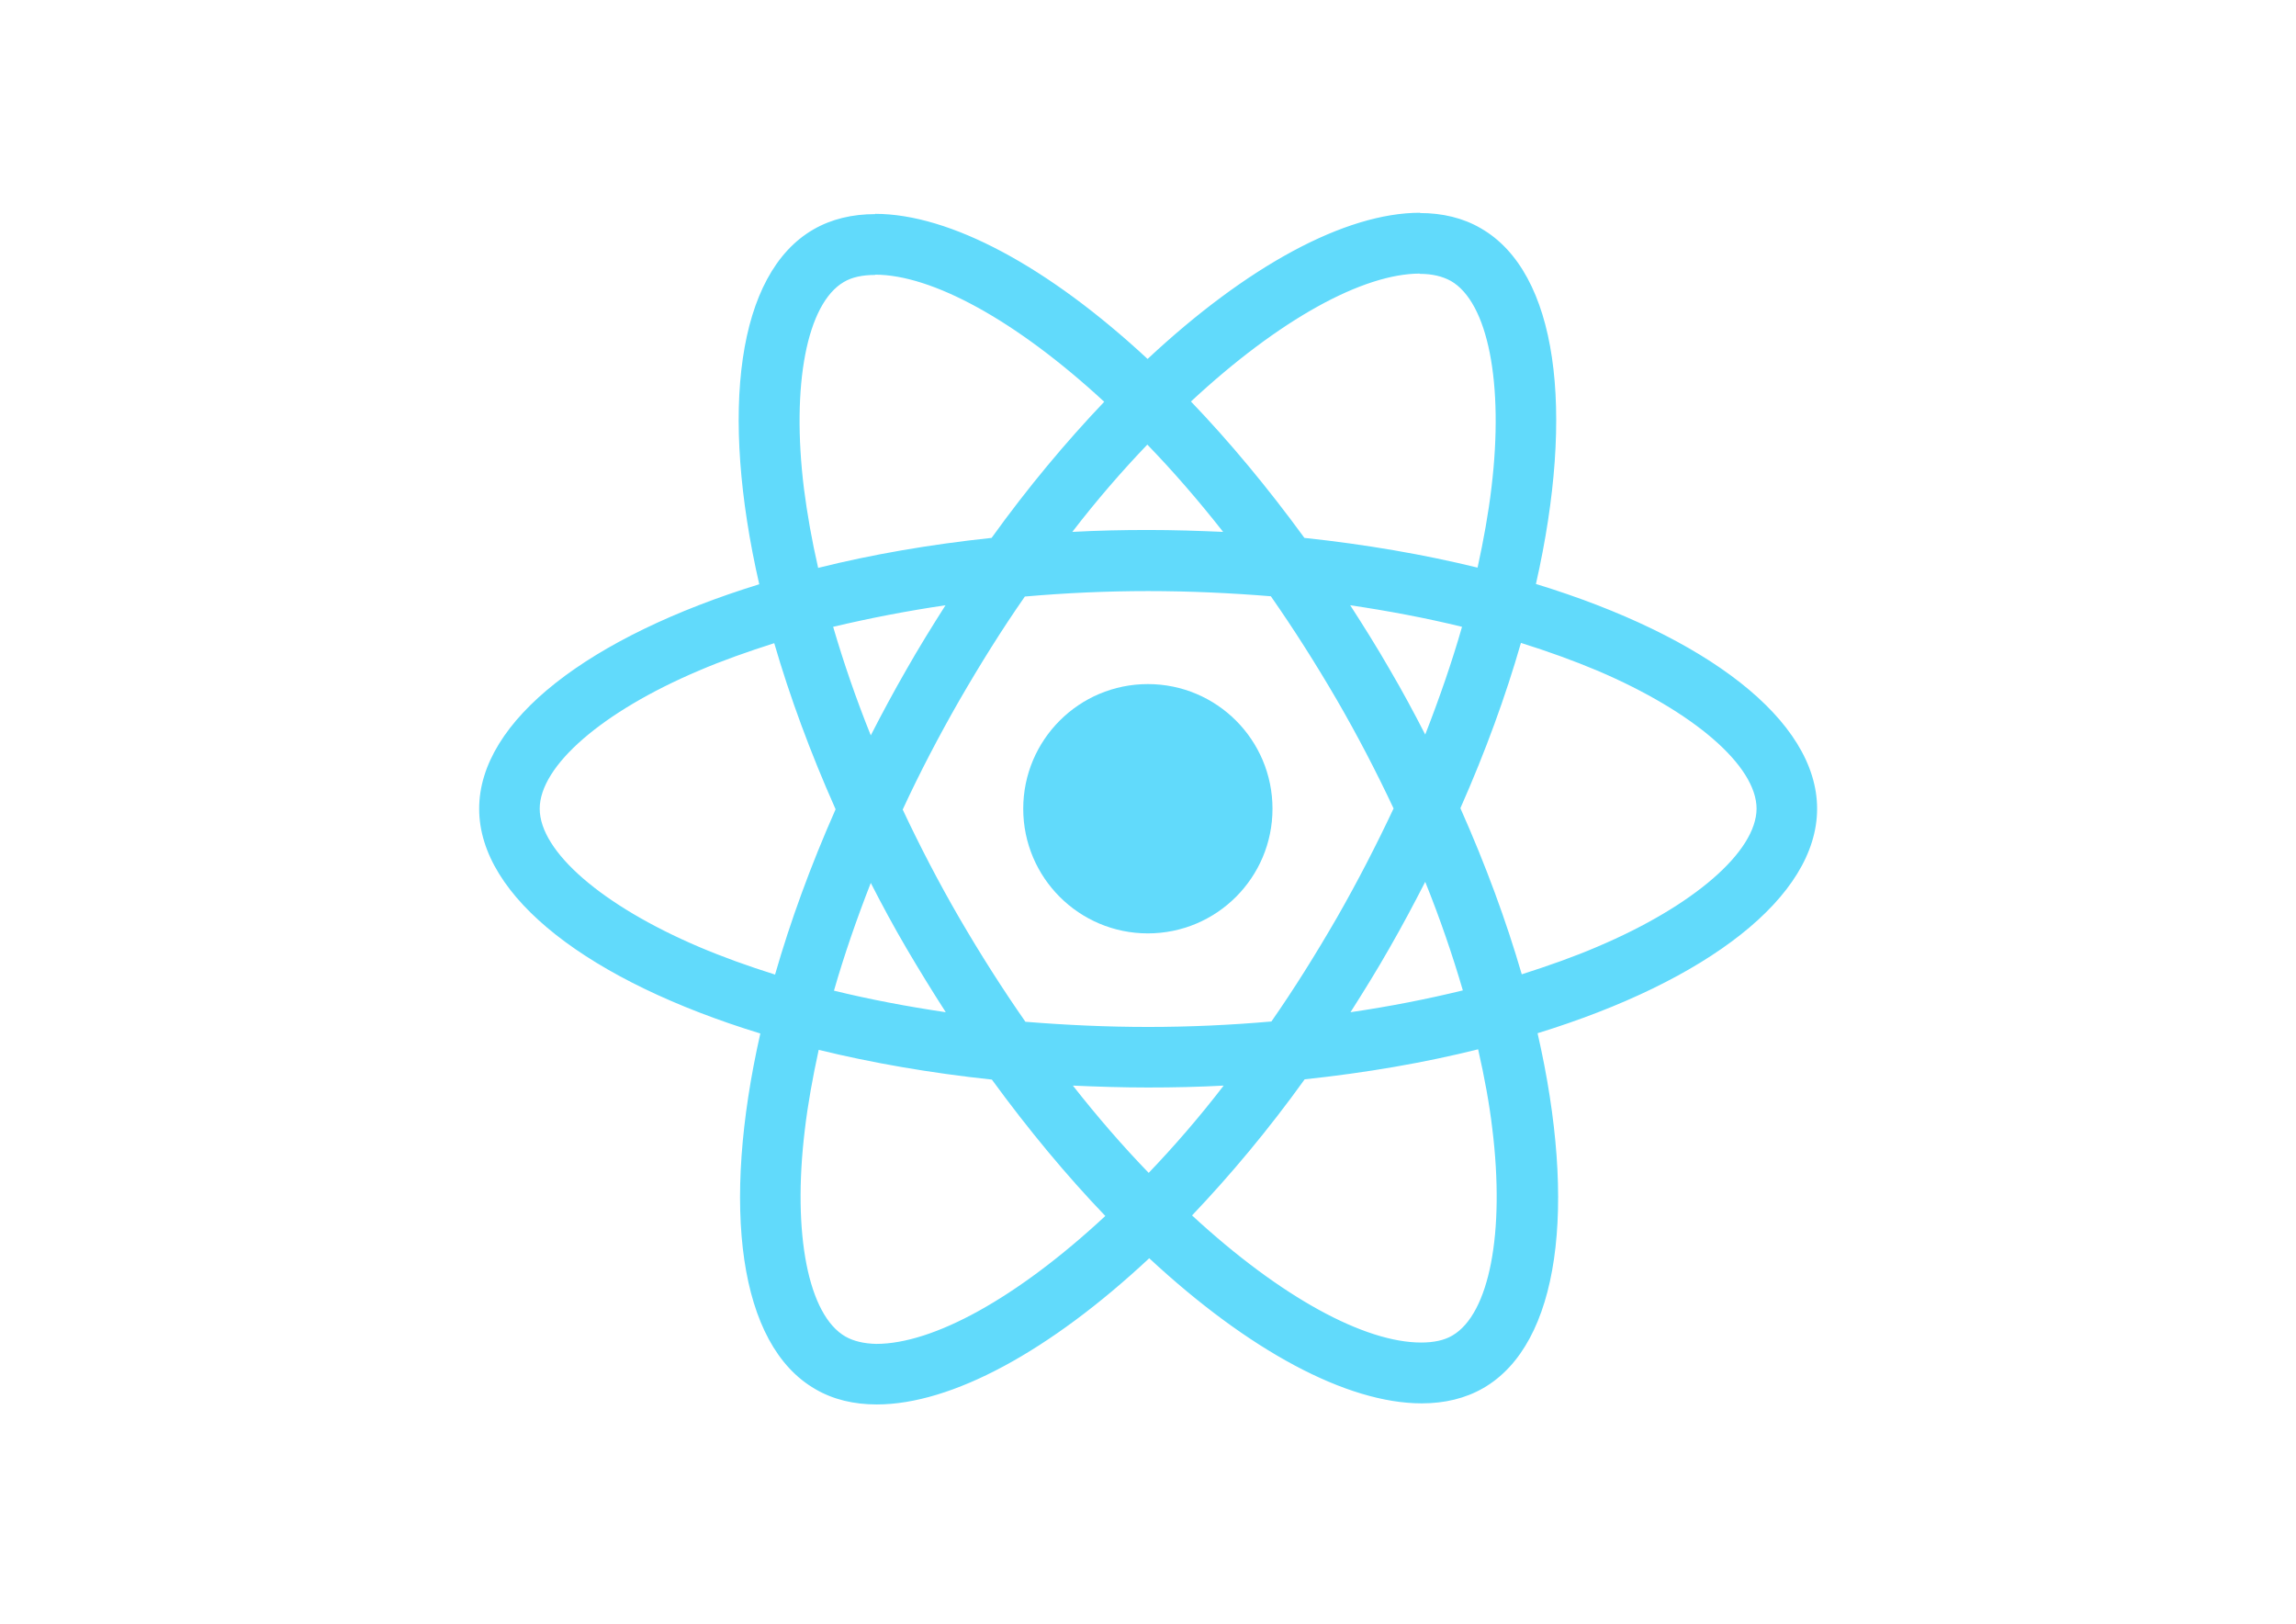
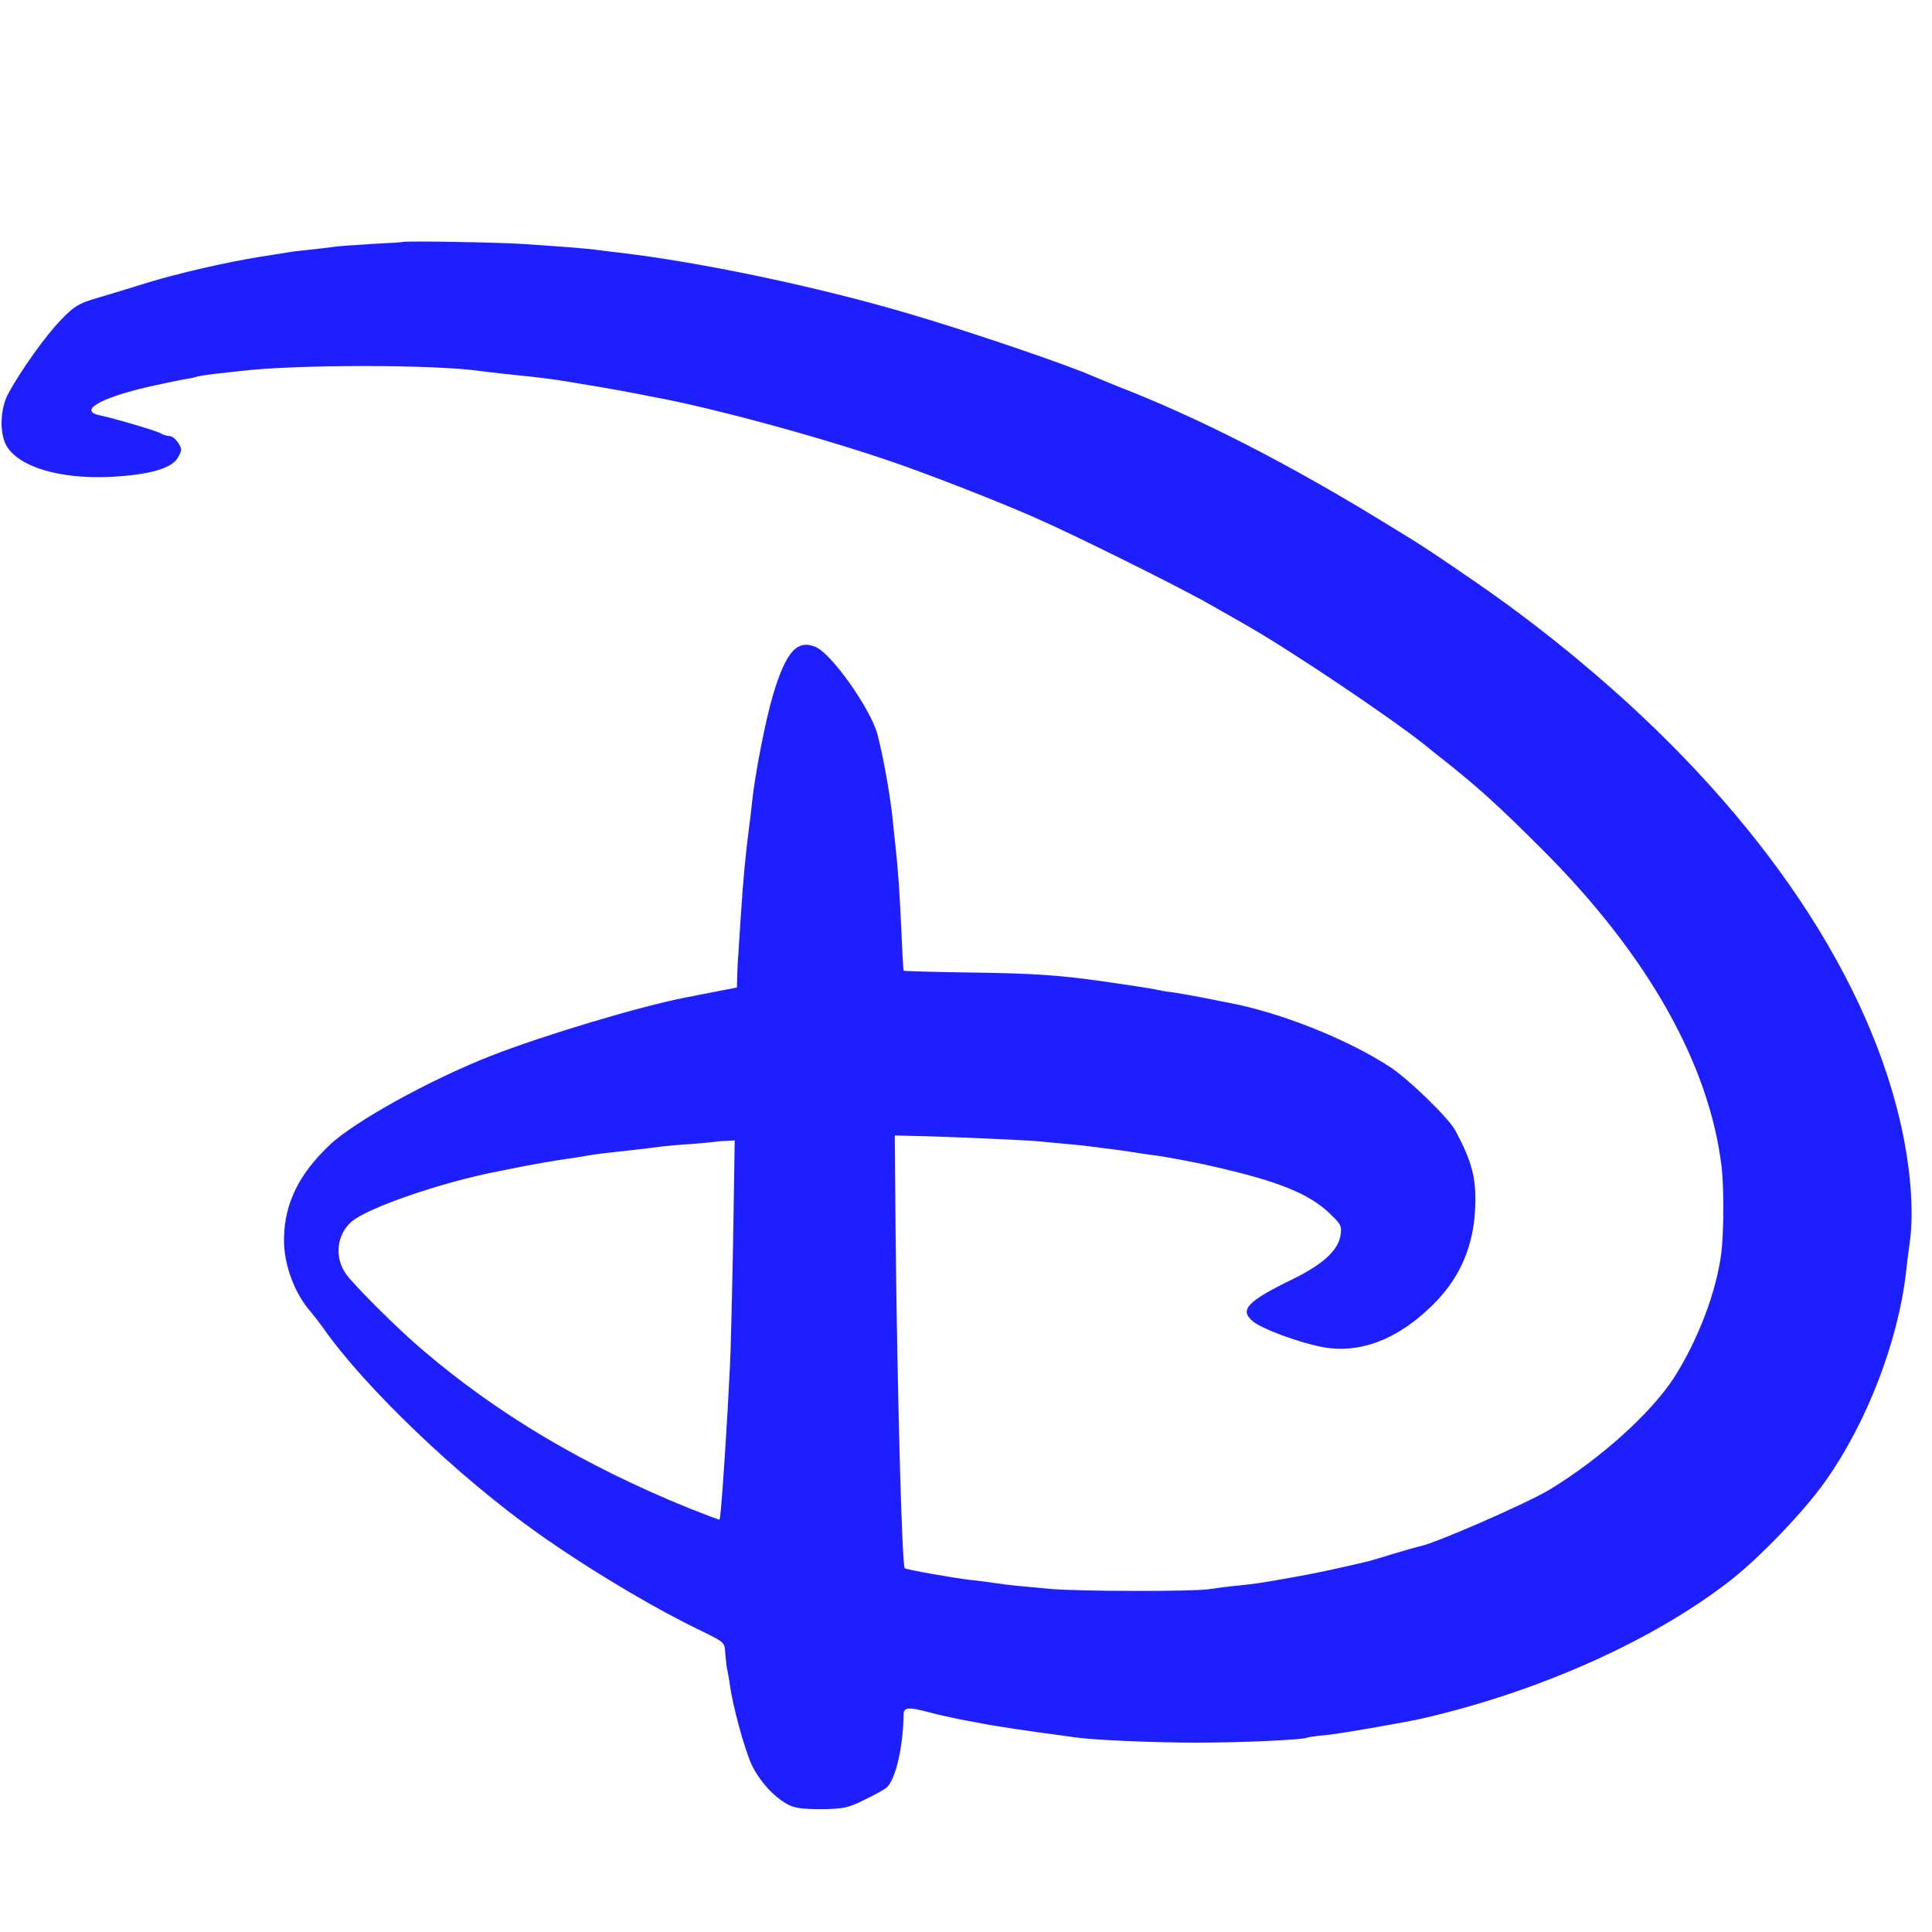
- <svg xmlns="http://www.w3.org/2000/svg" viewBox="0 0 841.9 595.3">
-   <g fill="#61DAFB">
-     <path d="M666.3 296.5c0-32.5-40.7-63.3-103.1-82.4 14.4-63.6 8-114.2-20.2-130.4-6.5-3.8-14.1-5.6-22.4-5.6v22.3c4.6 0 8.3.9 11.4 2.6 13.6 7.8 19.5 37.5 14.9 75.7-1.1 9.4-2.9 19.3-5.1 29.4-19.6-4.8-41-8.5-63.5-10.9-13.5-18.5-27.5-35.3-41.6-50 32.6-30.3 63.2-46.9 84-46.9V78c-27.5 0-63.5 19.6-99.9 53.6-36.4-33.8-72.4-53.2-99.9-53.2v22.3c20.7 0 51.4 16.5 84 46.6-14 14.7-28 31.4-41.3 49.9-22.6 2.4-44 6.1-63.6 11-2.3-10-4-19.7-5.2-29-4.7-38.2 1.1-67.9 14.6-75.8 3-1.8 6.9-2.6 11.5-2.6V78.5c-8.4 0-16 1.8-22.6 5.6-28.1 16.2-34.4 66.7-19.9 130.1-62.2 19.2-102.7 49.9-102.7 82.3 0 32.5 40.7 63.3 103.1 82.4-14.4 63.6-8 114.2 20.2 130.4 6.5 3.8 14.1 5.6 22.5 5.6 27.5 0 63.5-19.6 99.9-53.6 36.4 33.8 72.4 53.2 99.9 53.2 8.4 0 16-1.8 22.6-5.6 28.1-16.2 34.4-66.7 19.9-130.1 62-19.1 102.5-49.9 102.5-82.3zm-130.2-66.7c-3.7 12.9-8.3 26.2-13.5 39.5-4.1-8-8.4-16-13.1-24-4.6-8-9.5-15.8-14.4-23.4 14.2 2.1 27.9 4.7 41 7.9zm-45.8 106.5c-7.8 13.5-15.8 26.3-24.1 38.2-14.9 1.3-30 2-45.2 2-15.1 0-30.2-.7-45-1.9-8.3-11.9-16.4-24.6-24.2-38-7.6-13.1-14.5-26.4-20.8-39.8 6.2-13.4 13.2-26.8 20.7-39.9 7.8-13.5 15.8-26.3 24.1-38.2 14.9-1.3 30-2 45.2-2 15.1 0 30.2.7 45 1.9 8.3 11.9 16.4 24.6 24.2 38 7.6 13.1 14.5 26.4 20.8 39.8-6.3 13.4-13.2 26.8-20.7 39.9zm32.3-13c5.4 13.4 10 26.8 13.8 39.8-13.1 3.2-26.9 5.9-41.2 8 4.9-7.7 9.8-15.6 14.4-23.7 4.6-8 8.9-16.1 13-24.1zM421.2 430c-9.3-9.6-18.6-20.3-27.8-32 9 .4 18.2.7 27.5.7 9.4 0 18.7-.2 27.8-.7-9 11.7-18.3 22.4-27.5 32zm-74.4-58.9c-14.2-2.1-27.9-4.7-41-7.9 3.7-12.9 8.3-26.2 13.5-39.5 4.1 8 8.4 16 13.1 24 4.7 8 9.5 15.8 14.4 23.4zM420.7 163c9.3 9.6 18.6 20.3 27.8 32-9-.4-18.2-.7-27.5-.7-9.4 0-18.7.2-27.8.7 9-11.7 18.3-22.4 27.5-32zm-74 58.9c-4.9 7.7-9.8 15.6-14.4 23.7-4.6 8-8.9 16-13 24-5.4-13.4-10-26.8-13.8-39.8 13.1-3.1 26.9-5.8 41.2-7.9zm-90.5 125.2c-35.4-15.1-58.3-34.9-58.3-50.6 0-15.7 22.9-35.6 58.3-50.6 8.6-3.7 18-7 27.7-10.1 5.7 19.6 13.2 40 22.5 60.9-9.2 20.8-16.6 41.1-22.2 60.6-9.9-3.1-19.3-6.5-28-10.2zM310 490c-13.6-7.8-19.5-37.5-14.9-75.7 1.1-9.4 2.9-19.3 5.1-29.4 19.6 4.8 41 8.5 63.5 10.9 13.5 18.5 27.5 35.3 41.6 50-32.6 30.3-63.2 46.9-84 46.9-4.5-.1-8.3-1-11.3-2.7zm237.2-76.2c4.7 38.2-1.1 67.9-14.6 75.8-3 1.8-6.9 2.6-11.5 2.6-20.7 0-51.4-16.5-84-46.6 14-14.7 28-31.4 41.3-49.9 22.6-2.4 44-6.1 63.6-11 2.3 10.1 4.1 19.8 5.2 29.1zm38.5-66.7c-8.6 3.7-18 7-27.7 10.1-5.7-19.6-13.2-40-22.5-60.9 9.2-20.8 16.6-41.1 22.2-60.6 9.9 3.1 19.3 6.5 28.1 10.2 35.4 15.1 58.3 34.9 58.3 50.6-.1 15.7-23 35.6-58.4 50.6zM320.8 78.4z" />
-     <circle cx="420.9" cy="296.5" r="45.7" />
-     <path d="M520.5 78.1z" />
-   </g>
+ <svg xmlns="http://www.w3.org/2000/svg" height="700pt" preserveAspectRatio="xMidYMid meet" viewBox="0 0 700 700" width="700pt">
+   <path d="m1457 6123c-1-1-52-4-112-7-61-4-123-8-140-11-16-2-55-7-85-10s-66-7-80-10c-14-2-56-9-95-15-120-19-295-59-410-94-60-19-143-44-184-56-65-19-82-29-130-79-56-57-149-188-193-271-28-55-30-141-4-186 45-76 192-120 373-112 142 7 224 30 247 69 16 28 16 32 2 54-9 14-23 25-31 25-9 0-23 4-33 10-18 10-167 54-220 65-77 16-5 60 161 100 56 13 119 26 141 30 21 3 41 7 45 9 3 2 33 7 66 11s74 8 90 10c201 25 714 25 880 0 30-4 94-11 190-21 28-3 75-9 105-14s71-12 90-15c46-7 138-24 170-30 14-3 39-8 55-11 213-38 604-144 865-233 137-46 408-152 540-211 135-59 519-250 620-308 47-26 105-60 130-74 158-89 518-331 650-435 30-25 62-50 70-56 132-105 202-169 360-327 380-380 604-777 648-1150 8-72 8-229-1-307-17-140-84-317-172-455-84-129-266-293-450-405-83-50-417-196-472-206-10-2-51-14-92-26-41-13-81-24-90-27-104-25-203-46-272-58-123-22-138-24-204-31-33-3-80-9-105-13-63-9-467-8-575 1-129 12-144 13-205 22-30 4-66 9-80 10-69 8-236 38-242 43-10 10-27 638-33 1207l-3 361 78-2c111-2 398-15 440-19 19-2 67-6 105-10 39-3 81-8 95-10s49-7 79-10c30-4 63-9 75-11s39-6 62-9c35-4 150-25 209-39 242-54 358-100 433-173 41-39 44-45 39-79-9-55-65-106-176-160-162-79-191-110-142-151 31-27 163-76 249-93 140-28 284 29 414 163 91 94 138 207 143 344 4 104-11 163-72 277-24 45-170 187-238 231-152 99-392 195-579 231-12 2-55 11-96 19s-92 17-114 20c-21 2-46 7-55 9-9 3-101 17-206 32-153 21-241 27-449 30-142 2-260 5-262 7-1 1-5 65-8 142-6 137-13 234-21 305-2 19-7 62-10 95-9 91-35 236-56 315-25 92-166 292-224 316-67 28-107-17-154-173-28-95-65-285-76-388-3-27-7-66-10-85-14-109-22-191-31-330-4-58-8-121-9-140-2-19-3-54-4-76l-1-42-67-13c-38-7-70-14-73-14-3-1-23-5-45-9-162-31-516-137-705-211-222-87-497-239-586-324-112-106-163-212-165-338-2-91 37-198 96-265 11-13 31-39 45-58 148-213 490-541 780-746 182-129 419-271 601-358 75-37 75-37 77-79 2-23 5-49 7-57s7-35 10-59c11-76 53-230 78-284 27-58 81-118 130-144 24-14 54-18 122-18 80 1 97 4 155 33 36 17 72 37 81 44 33 27 61 144 63 266 0 27 18 28 96 7 30-8 80-19 110-25s66-12 80-15c32-7 200-32 265-40 28-4 60-8 72-10 59-9 278-19 438-19 165 0 391 10 404 19 3 1 35 6 71 9 54 6 275 44 345 60 426 98 843 286 1120 504 106 84 262 247 337 353 151 212 265 507 294 760 3 30 9 77 13 104 17 117 3 283-36 449-132 558-540 1144-1154 1656-118 99-252 201-371 283-167 115-201 138-333 218-358 220-679 384-975 499-30 12-68 28-85 35-91 41-461 167-674 229-328 97-756 187-1051 221-25 3-61 7-80 10-42 5-128 12-265 21-90 6-434 12-438 7zm1199-3632c-4-207-9-403-11-436s-6-109-9-170c-12-207-25-387-29-391-1-1-49 17-107 40-382 155-699 343-975 580-89 76-245 232-272 271-42 60-33 141 20 188 56 50 328 144 532 183 11 2 31 6 45 9 56 12 175 33 225 39 11 2 38 6 60 10s56 8 75 10c57 6 153 17 180 21 14 2 66 7 115 10 50 4 91 8 92 9 1 0 16 2 33 2l32 2z" fill="#1d1fff" transform="matrix(.1 0 0 -.1 0 700)" />
</svg>
